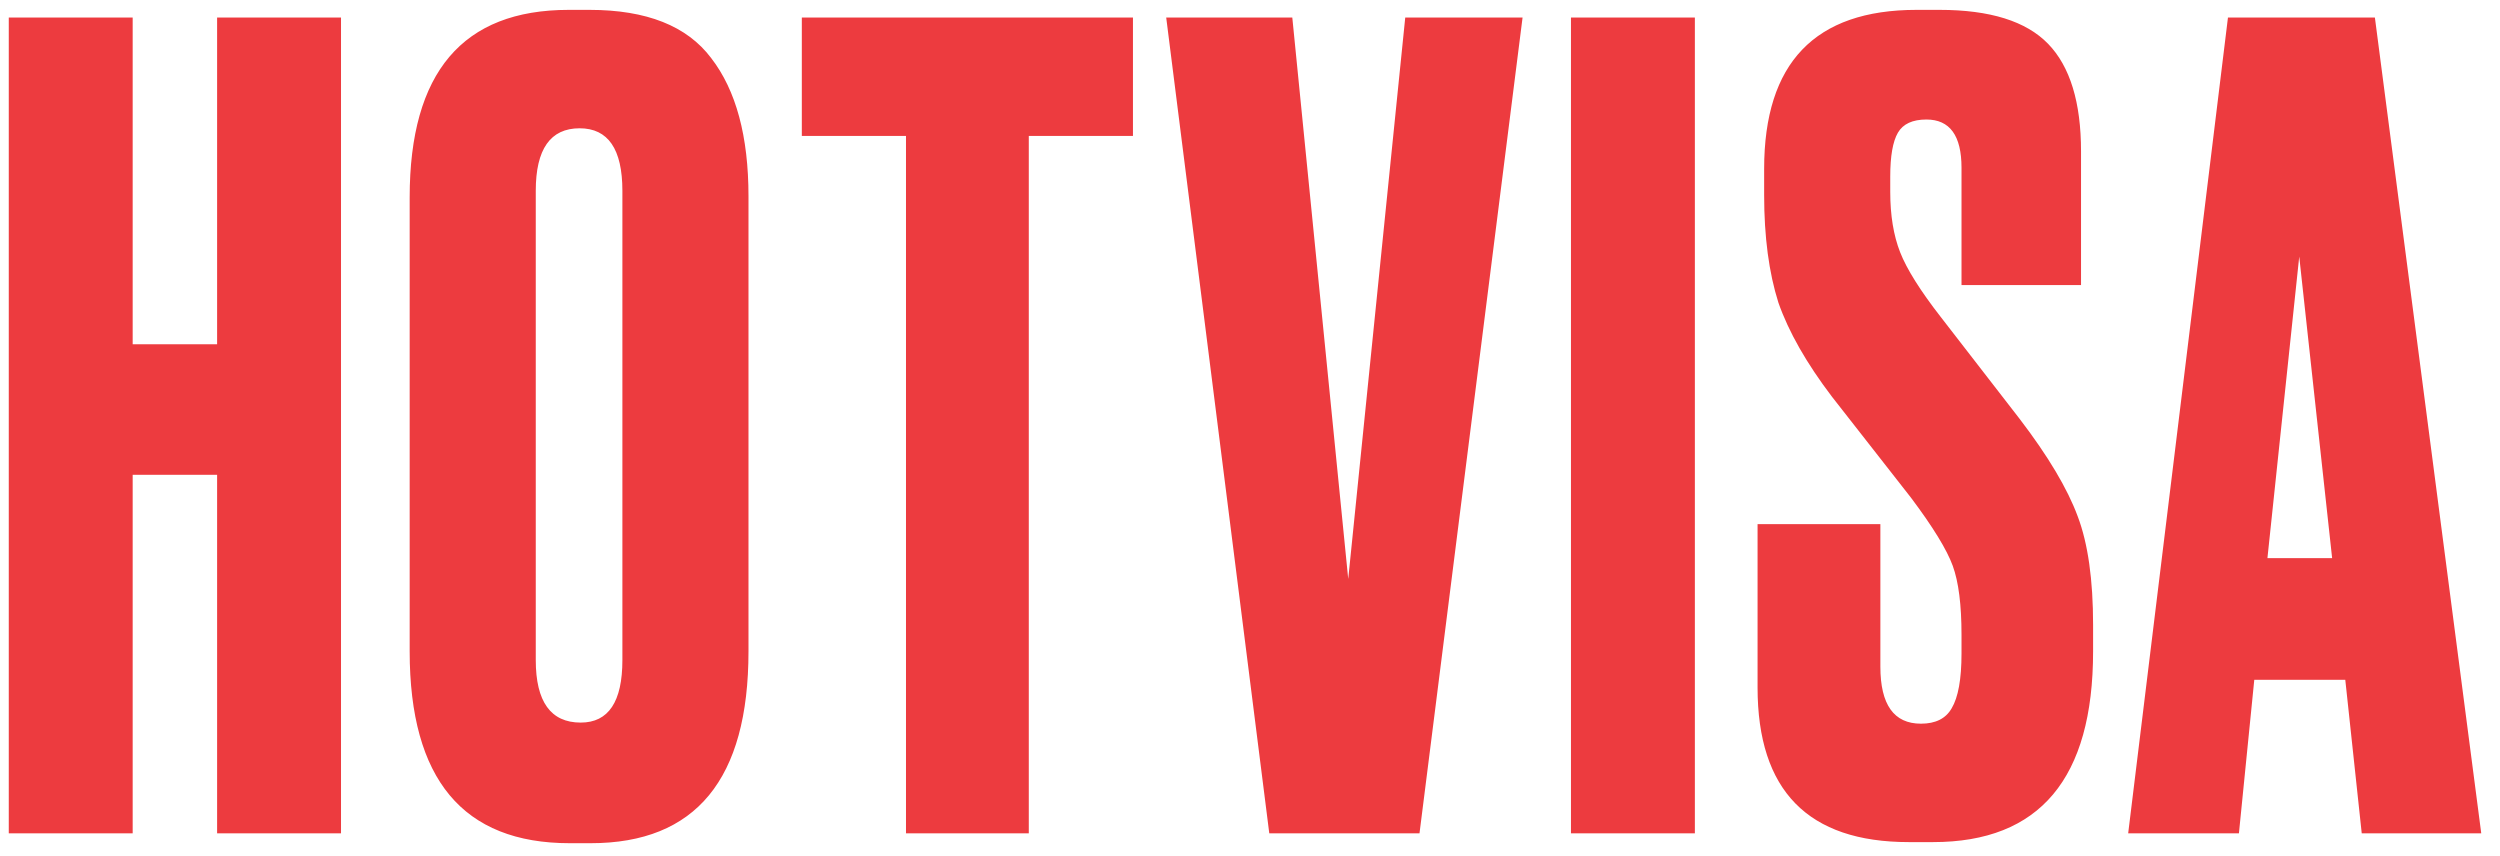
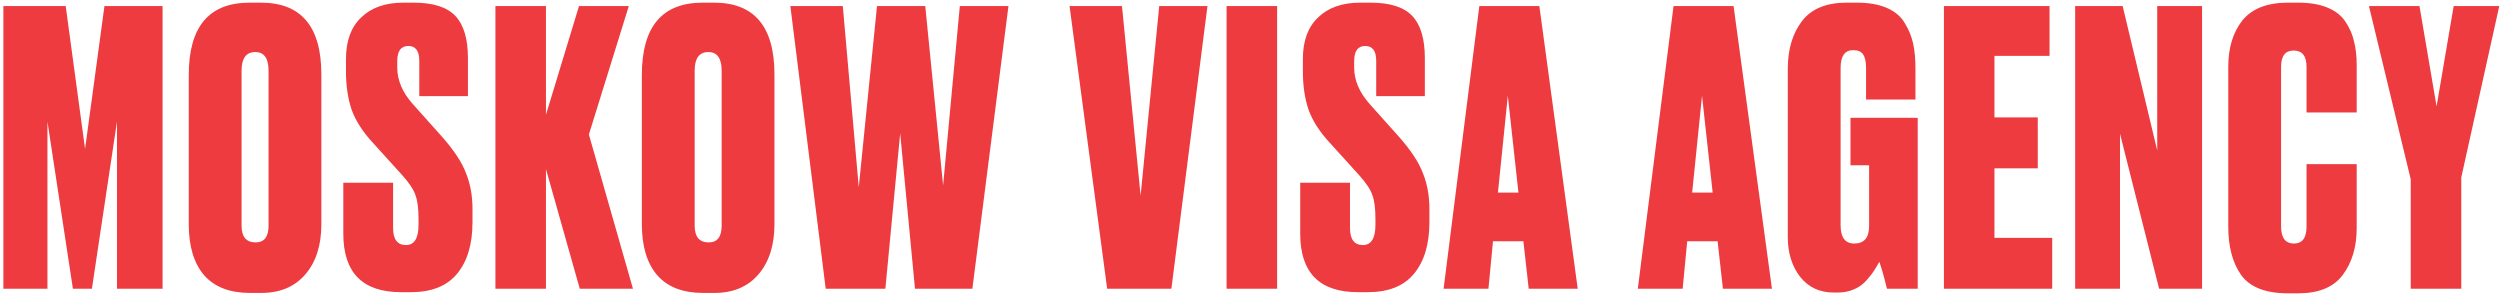
- <svg xmlns="http://www.w3.org/2000/svg" width="114" height="39" viewBox="0 0 114 39" fill="none">
-   <path d="M6.05 21.65V38H0.4V0.8H6.05V15.7H9.9V0.8H15.55V38H9.9V21.65H6.05ZM34.131 8.95V29.7C34.131 35.533 31.731 38.45 26.931 38.45H25.981C21.115 38.45 18.681 35.533 18.681 29.7V9C18.681 3.3 21.098 0.45 25.931 0.45H26.881C29.481 0.45 31.331 1.183 32.431 2.65C33.565 4.117 34.131 6.217 34.131 8.95ZM28.381 30.1V8.7C28.381 6.8 27.731 5.85 26.431 5.85C25.098 5.85 24.431 6.8 24.431 8.7V30.1C24.431 32 25.115 32.95 26.481 32.95C27.748 32.95 28.381 32 28.381 30.1ZM36.563 0.8H51.663V6.2H46.913V38H41.313V6.2H36.563V0.8ZM57.879 38L53.179 0.8H58.929L61.479 26.4L64.079 0.8H69.429L64.729 38H57.879ZM77.286 0.8V38H71.636V0.8H77.286ZM87.395 0.45H88.445C90.745 0.45 92.395 0.967 93.395 2C94.395 3.033 94.895 4.667 94.895 6.9V13H89.445V7.65C89.445 6.183 88.912 5.45 87.845 5.45C87.212 5.45 86.778 5.65 86.545 6.05C86.312 6.45 86.195 7.117 86.195 8.05V8.75C86.195 9.817 86.345 10.733 86.645 11.5C86.945 12.267 87.562 13.25 88.495 14.45L92.095 19.1C93.395 20.8 94.278 22.283 94.745 23.55C95.212 24.783 95.445 26.433 95.445 28.5V29.7C95.445 35.5 93.012 38.4 88.145 38.4H87.045C82.445 38.4 80.145 36.05 80.145 31.35V23.9H85.745V30.4C85.745 32.133 86.362 33 87.595 33C88.262 33 88.728 32.767 88.995 32.3C89.295 31.8 89.445 30.967 89.445 29.8V28.95C89.445 27.583 89.312 26.533 89.045 25.8C88.778 25.067 88.145 24.033 87.145 22.7L83.545 18.1C82.378 16.567 81.562 15.133 81.095 13.8C80.662 12.433 80.445 10.8 80.445 8.9V7.7C80.445 2.867 82.762 0.45 87.395 0.45ZM107.695 38L106.945 31H102.795L102.095 38H97.045L101.595 0.8H108.295L113.145 38H107.695ZM104.845 11.7L103.395 25.45H106.345L104.845 11.7Z" fill="#ED3B3F" />
+ <svg xmlns="http://www.w3.org/2000/svg" width="329" height="39" viewBox="0 0 329 39" fill="none">
+   <path d="M0.445 38V0.8H8.645L11.194 19.6L13.745 0.8H21.395V38H15.395V16L12.095 38H9.595L6.245 16V38H0.445ZM42.291 9.8V29.5C42.291 32.267 41.591 34.467 40.191 36.1C38.791 37.733 36.858 38.55 34.391 38.55H32.891C30.258 38.55 28.258 37.783 26.891 36.25C25.525 34.683 24.841 32.433 24.841 29.5V9.85C24.841 3.517 27.508 0.35 32.841 0.35H34.341C39.641 0.35 42.291 3.5 42.291 9.8ZM35.341 29.7V9.3C35.341 7.667 34.758 6.85 33.591 6.85C32.391 6.85 31.791 7.667 31.791 9.3V29.7C31.791 31.167 32.408 31.9 33.641 31.9C34.775 31.9 35.341 31.167 35.341 29.7ZM53.08 0.35H54.43C56.996 0.35 58.83 0.933 59.93 2.1C61.03 3.267 61.58 5.117 61.58 7.65V12.65H55.18V8C55.18 6.7 54.696 6.05 53.73 6.05C52.763 6.05 52.28 6.717 52.28 8.05V8.9C52.28 10.567 52.963 12.167 54.33 13.7L58.13 17.95C59.73 19.75 60.796 21.367 61.33 22.8C61.896 24.2 62.18 25.767 62.18 27.5V29.25C62.18 32.15 61.496 34.417 60.13 36.05C58.796 37.65 56.78 38.45 54.08 38.45H52.78C47.713 38.45 45.18 35.883 45.18 30.75V24.05H51.73V30C51.73 31.5 52.296 32.25 53.43 32.25C54.53 32.25 55.08 31.35 55.08 29.55V28.85C55.08 27.45 54.946 26.4 54.68 25.7C54.446 24.967 53.863 24.083 52.93 23.05L49.08 18.8C47.746 17.367 46.813 15.917 46.28 14.45C45.78 12.983 45.53 11.283 45.53 9.35V7.75C45.53 5.383 46.196 3.567 47.53 2.3C48.863 1 50.713 0.35 53.08 0.35ZM71.848 22.25V38H65.198V0.8H71.848V15.1L76.198 0.8H82.748L77.498 17.7L83.298 38H76.298L71.848 22.25ZM101.918 9.8V29.5C101.918 32.267 101.218 34.467 99.818 36.1C98.418 37.733 96.485 38.55 94.018 38.55H92.518C89.885 38.55 87.885 37.783 86.518 36.25C85.152 34.683 84.468 32.433 84.468 29.5V9.85C84.468 3.517 87.135 0.35 92.468 0.35H93.968C99.268 0.35 101.918 3.5 101.918 9.8ZM94.968 29.7V9.3C94.968 7.667 94.385 6.85 93.218 6.85C92.018 6.85 91.418 7.667 91.418 9.3V29.7C91.418 31.167 92.035 31.9 93.268 31.9C94.402 31.9 94.968 31.167 94.968 29.7ZM115.413 0.8H121.763L124.113 24.4L126.313 0.8H132.713L127.963 38H120.413L118.463 17.55L116.513 38H108.663L104.012 0.8H110.913L113.013 24.65L115.413 0.8ZM145.703 38L140.753 0.8H147.653L150.103 25.75L152.553 0.8H158.903L154.153 38H145.703ZM168.069 0.8V38H161.419V0.8H168.069ZM179.009 0.35H180.359C182.926 0.35 184.759 0.933 185.859 2.1C186.959 3.267 187.509 5.117 187.509 7.65V12.65H181.109V8C181.109 6.7 180.626 6.05 179.659 6.05C178.693 6.05 178.209 6.717 178.209 8.05V8.9C178.209 10.567 178.893 12.167 180.259 13.7L184.059 17.95C185.659 19.75 186.726 21.367 187.259 22.8C187.826 24.2 188.109 25.767 188.109 27.5V29.25C188.109 32.15 187.426 34.417 186.059 36.05C184.726 37.65 182.709 38.45 180.009 38.45H178.709C173.643 38.45 171.109 35.883 171.109 30.75V24.05H177.659V30C177.659 31.5 178.226 32.25 179.359 32.25C180.459 32.25 181.009 31.35 181.009 29.55V28.85C181.009 27.45 180.876 26.4 180.609 25.7C180.376 24.967 179.793 24.083 178.859 23.05L175.009 18.8C173.676 17.367 172.743 15.917 172.209 14.45C171.709 12.983 171.459 11.283 171.459 9.35V7.75C171.459 5.383 172.126 3.567 173.459 2.3C174.793 1 176.643 0.35 179.009 0.35ZM201.178 38L200.478 31.75H196.478L195.878 38H189.978L194.678 0.8H202.578L207.628 38H201.178ZM198.428 12.6L197.128 25.35H199.828L198.428 12.6ZM226.737 38L226.037 31.75H222.037L221.437 38H215.537L220.237 0.8H228.137L233.187 38H226.737ZM223.987 12.6L222.687 25.35H225.387L223.987 12.6ZM241.823 38.5H241.323C239.456 38.5 237.973 37.8 236.873 36.4C235.806 35 235.273 33.267 235.273 31.2V9.05C235.273 6.517 235.89 4.433 237.123 2.8C238.356 1.167 240.323 0.35 243.023 0.35H244.373C245.94 0.35 247.256 0.583 248.323 1.05C249.39 1.517 250.173 2.183 250.673 3.05C251.206 3.917 251.573 4.817 251.773 5.75C251.973 6.683 252.073 7.767 252.073 9V13.1H245.573V8.95C245.573 8.117 245.44 7.517 245.173 7.15C244.94 6.783 244.506 6.6 243.873 6.6C242.773 6.6 242.223 7.383 242.223 8.95V29.65C242.223 31.25 242.823 32.05 244.023 32.05C245.323 32.05 245.973 31.283 245.973 29.75V21.75H243.523V15.5H252.373V38H248.323C247.99 36.6 247.656 35.417 247.323 34.45C247.023 34.983 246.773 35.4 246.573 35.7C246.406 35.967 246.09 36.367 245.623 36.9C245.156 37.433 244.59 37.833 243.923 38.1C243.29 38.367 242.59 38.5 241.823 38.5ZM255.82 0.8H269.72V7.35H262.47V15.45H268.17V22.15H262.47V31.3H270.07V38H255.82V0.8ZM273.091 0.8H279.341L283.891 19.8V0.8H289.791V38H284.141L278.991 17.6V38H273.091V0.8ZM303.54 29.8V21.6H310.14V30C310.14 32.5 309.523 34.567 308.29 36.2C307.09 37.8 305.14 38.6 302.44 38.6H301.09C298.157 38.6 296.107 37.8 294.94 36.2C293.807 34.6 293.24 32.467 293.24 29.8V8.8C293.24 6.3 293.857 4.267 295.09 2.7C296.357 1.133 298.357 0.35 301.09 0.35H302.44C303.973 0.35 305.257 0.567 306.29 1C307.357 1.433 308.157 2.067 308.69 2.9C309.223 3.7 309.59 4.55 309.79 5.45C310.023 6.35 310.14 7.383 310.14 8.55V14.8H303.54V8.8C303.54 7.367 302.973 6.65 301.84 6.65C300.74 6.65 300.19 7.367 300.19 8.8V29.8C300.19 31.3 300.757 32.05 301.89 32.05C302.99 32.05 303.54 31.3 303.54 29.8ZM328.903 0.8L323.903 23.35V38H317.253V23.6L311.753 0.8H318.403L320.653 14L322.903 0.8H328.903Z" fill="#ED3B3F" />
</svg>
